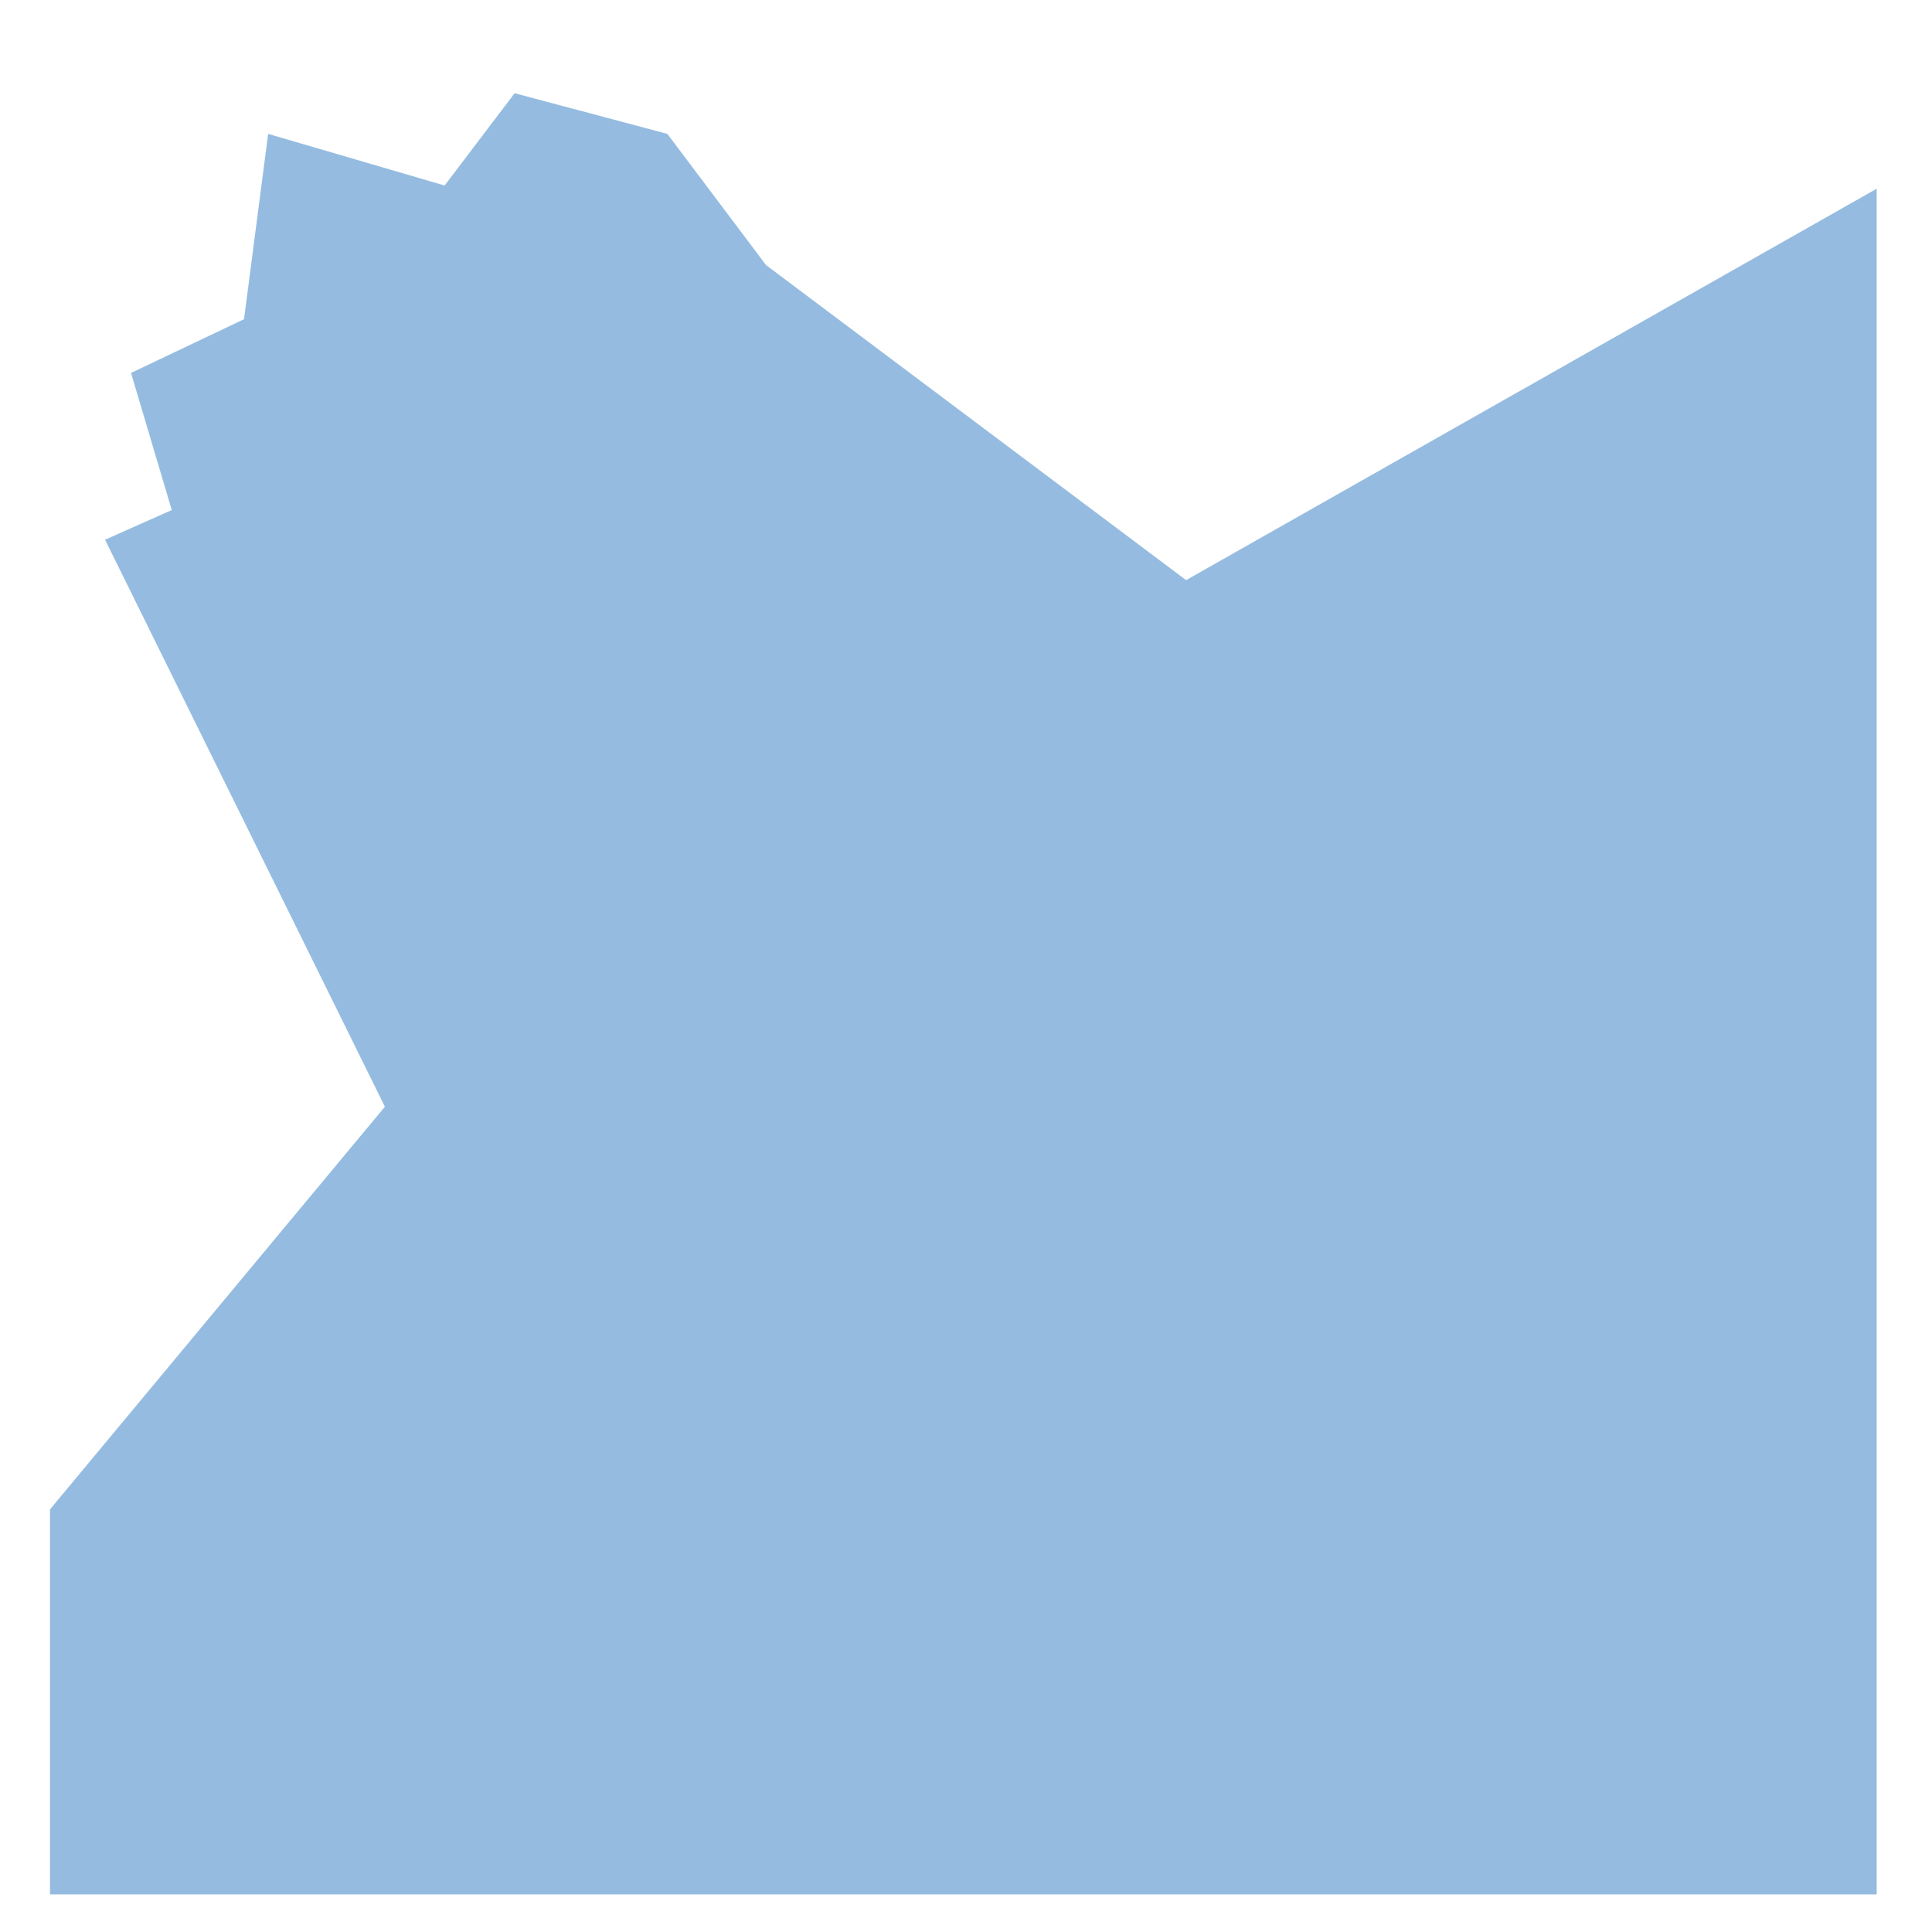
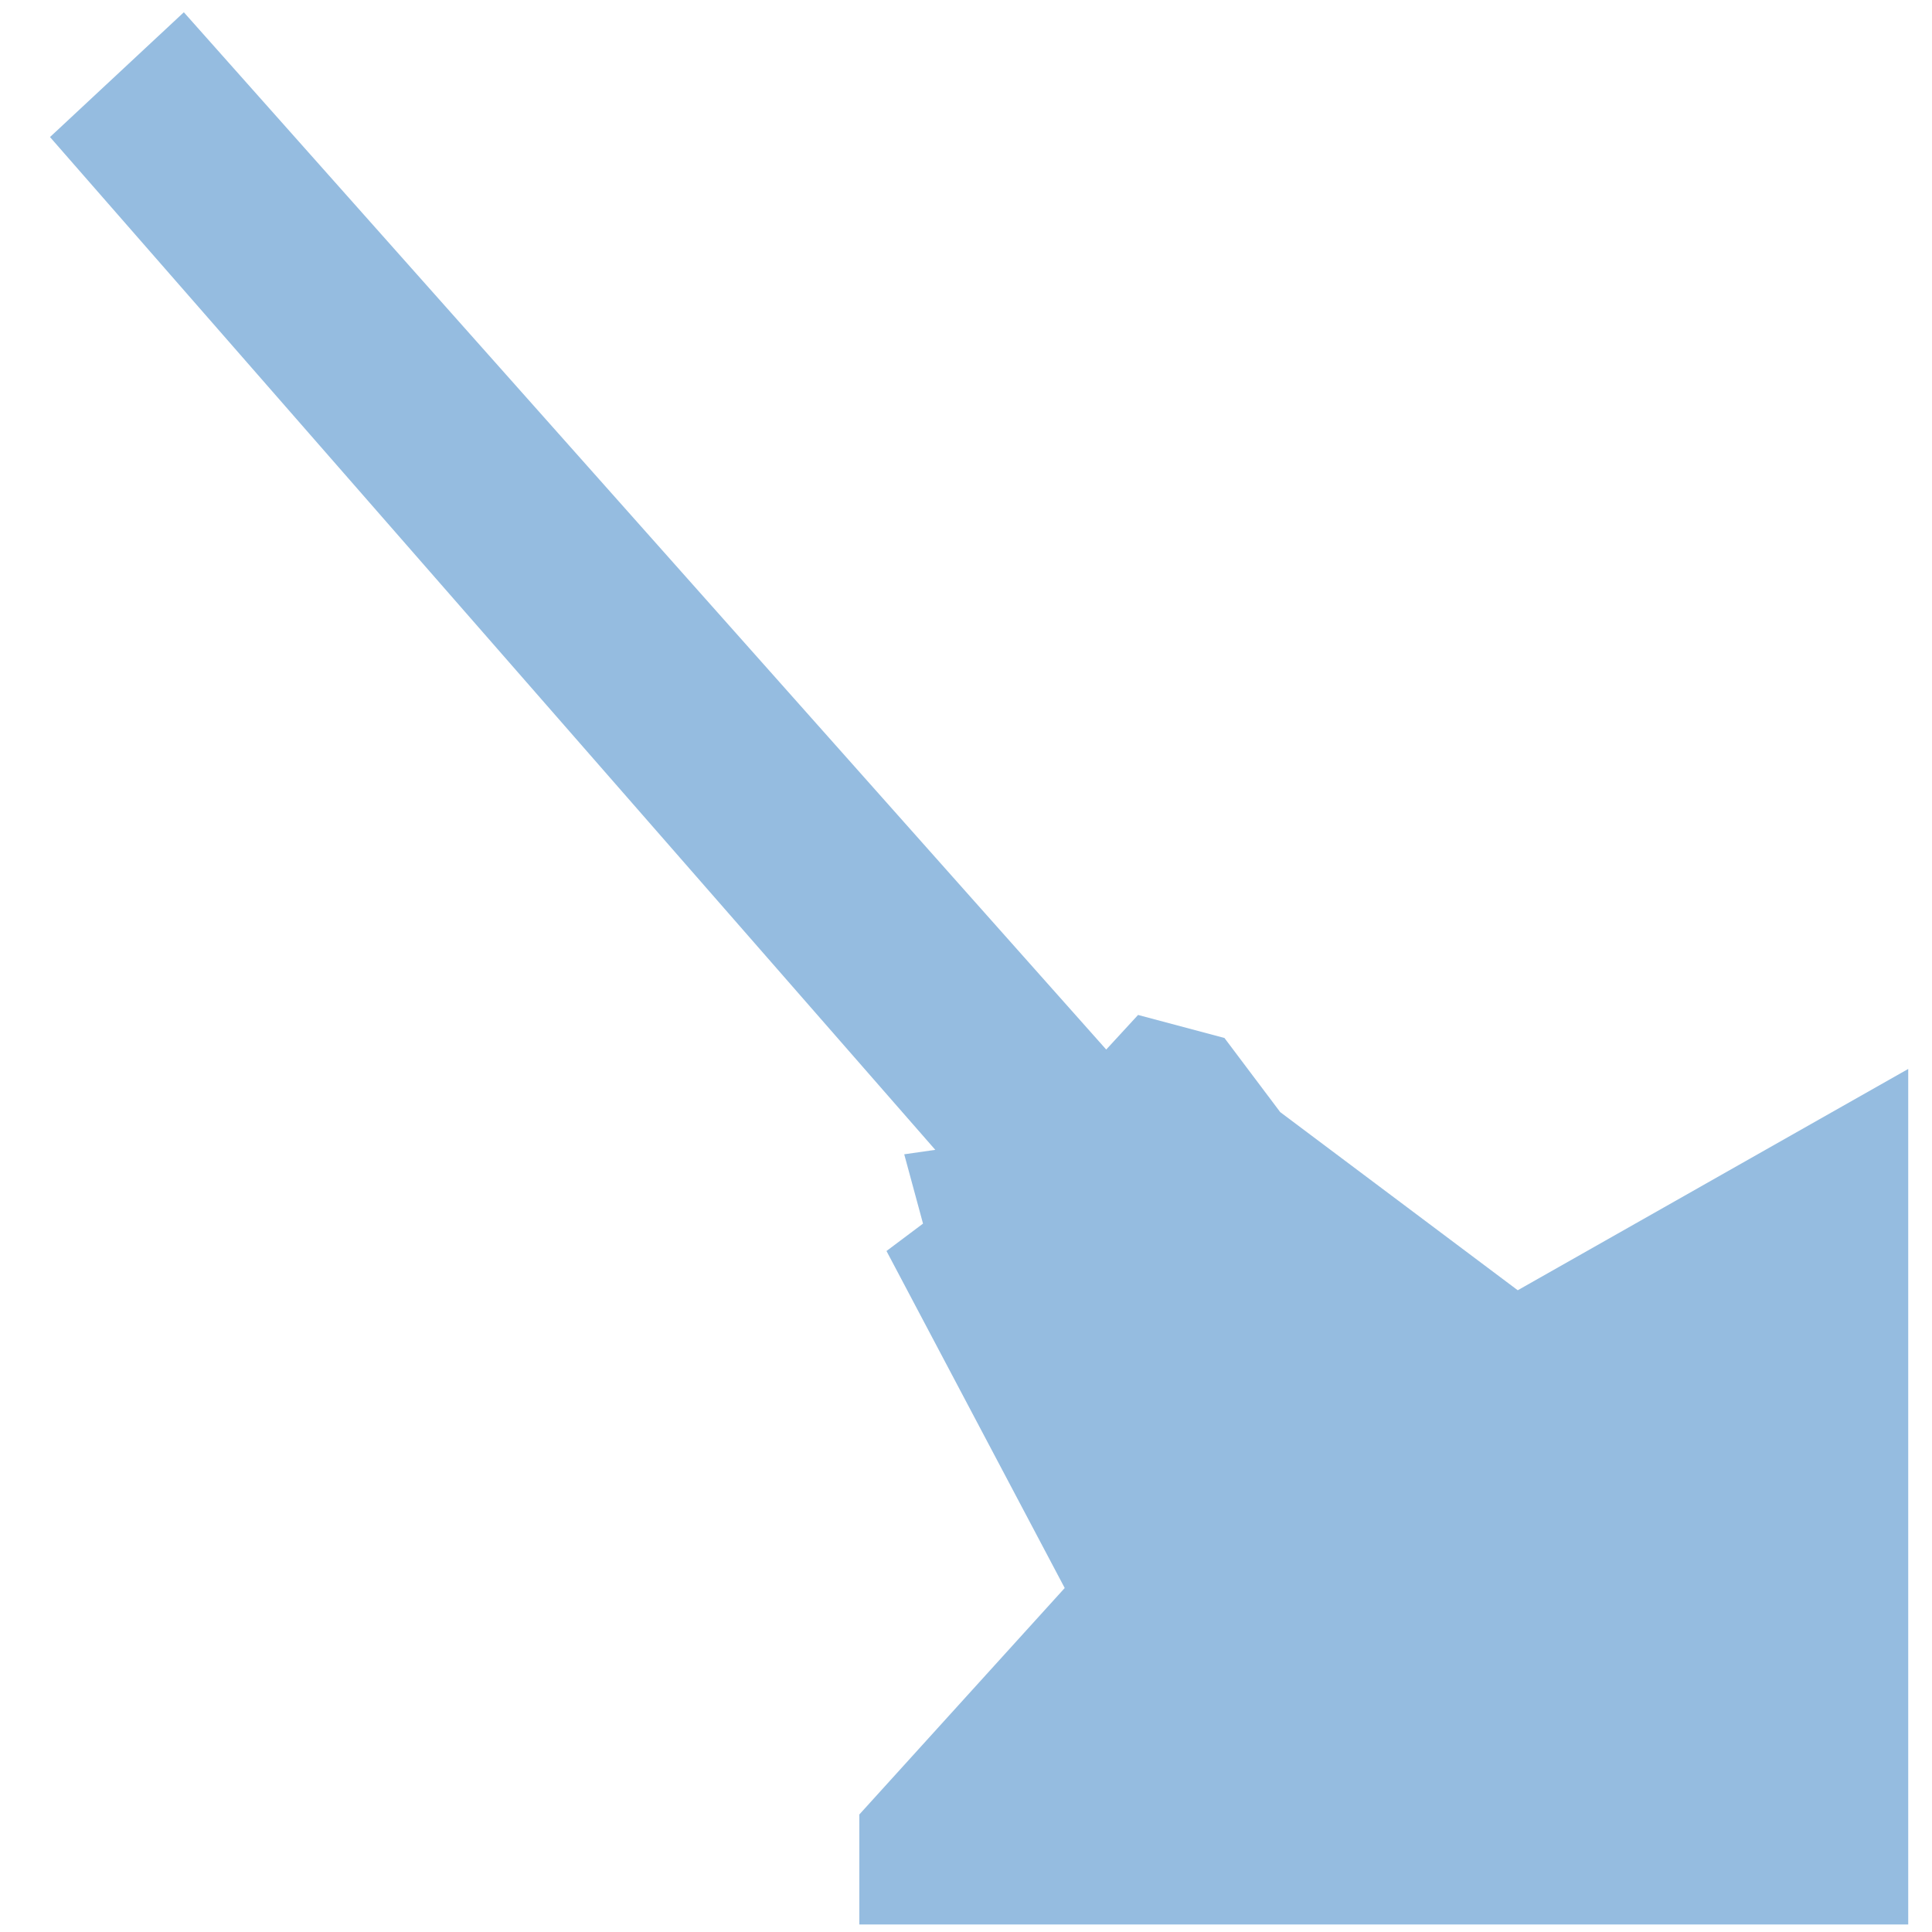
<svg xmlns="http://www.w3.org/2000/svg" id="_レイヤー_2" data-name="レイヤー 2" viewBox="0 0 512 512">
  <defs>
    <style>
      .cls-1 {
        fill: #337fc3;
        opacity: .52;
      }
    </style>
  </defs>
-   <polygon class="cls-1" points="71.06 35.48 64.67 84.59 34.72 98.83 45.52 135.17 27.84 143.03 102 293.29 13.25 400 13.25 502.05 497.34 502.05 497.34 50.01 314.33 153.74 203.01 70.25 176.86 35.48 136.38 24.7 117.83 49.16 71.06 35.48" />
+   <polygon class="cls-1" points="48.72 3.25 13.25 36.32 247.86 304.72 239.63 305.9 244.61 324.27 234.93 331.53 282.16 420.84 227.73 480.86 227.73 510 505.7 510 505.7 283.28 402.22 341.93 339.27 294.72 324.49 275.07 301.6 268.97 293.16 278.14 48.72 3.25" />
</svg>
